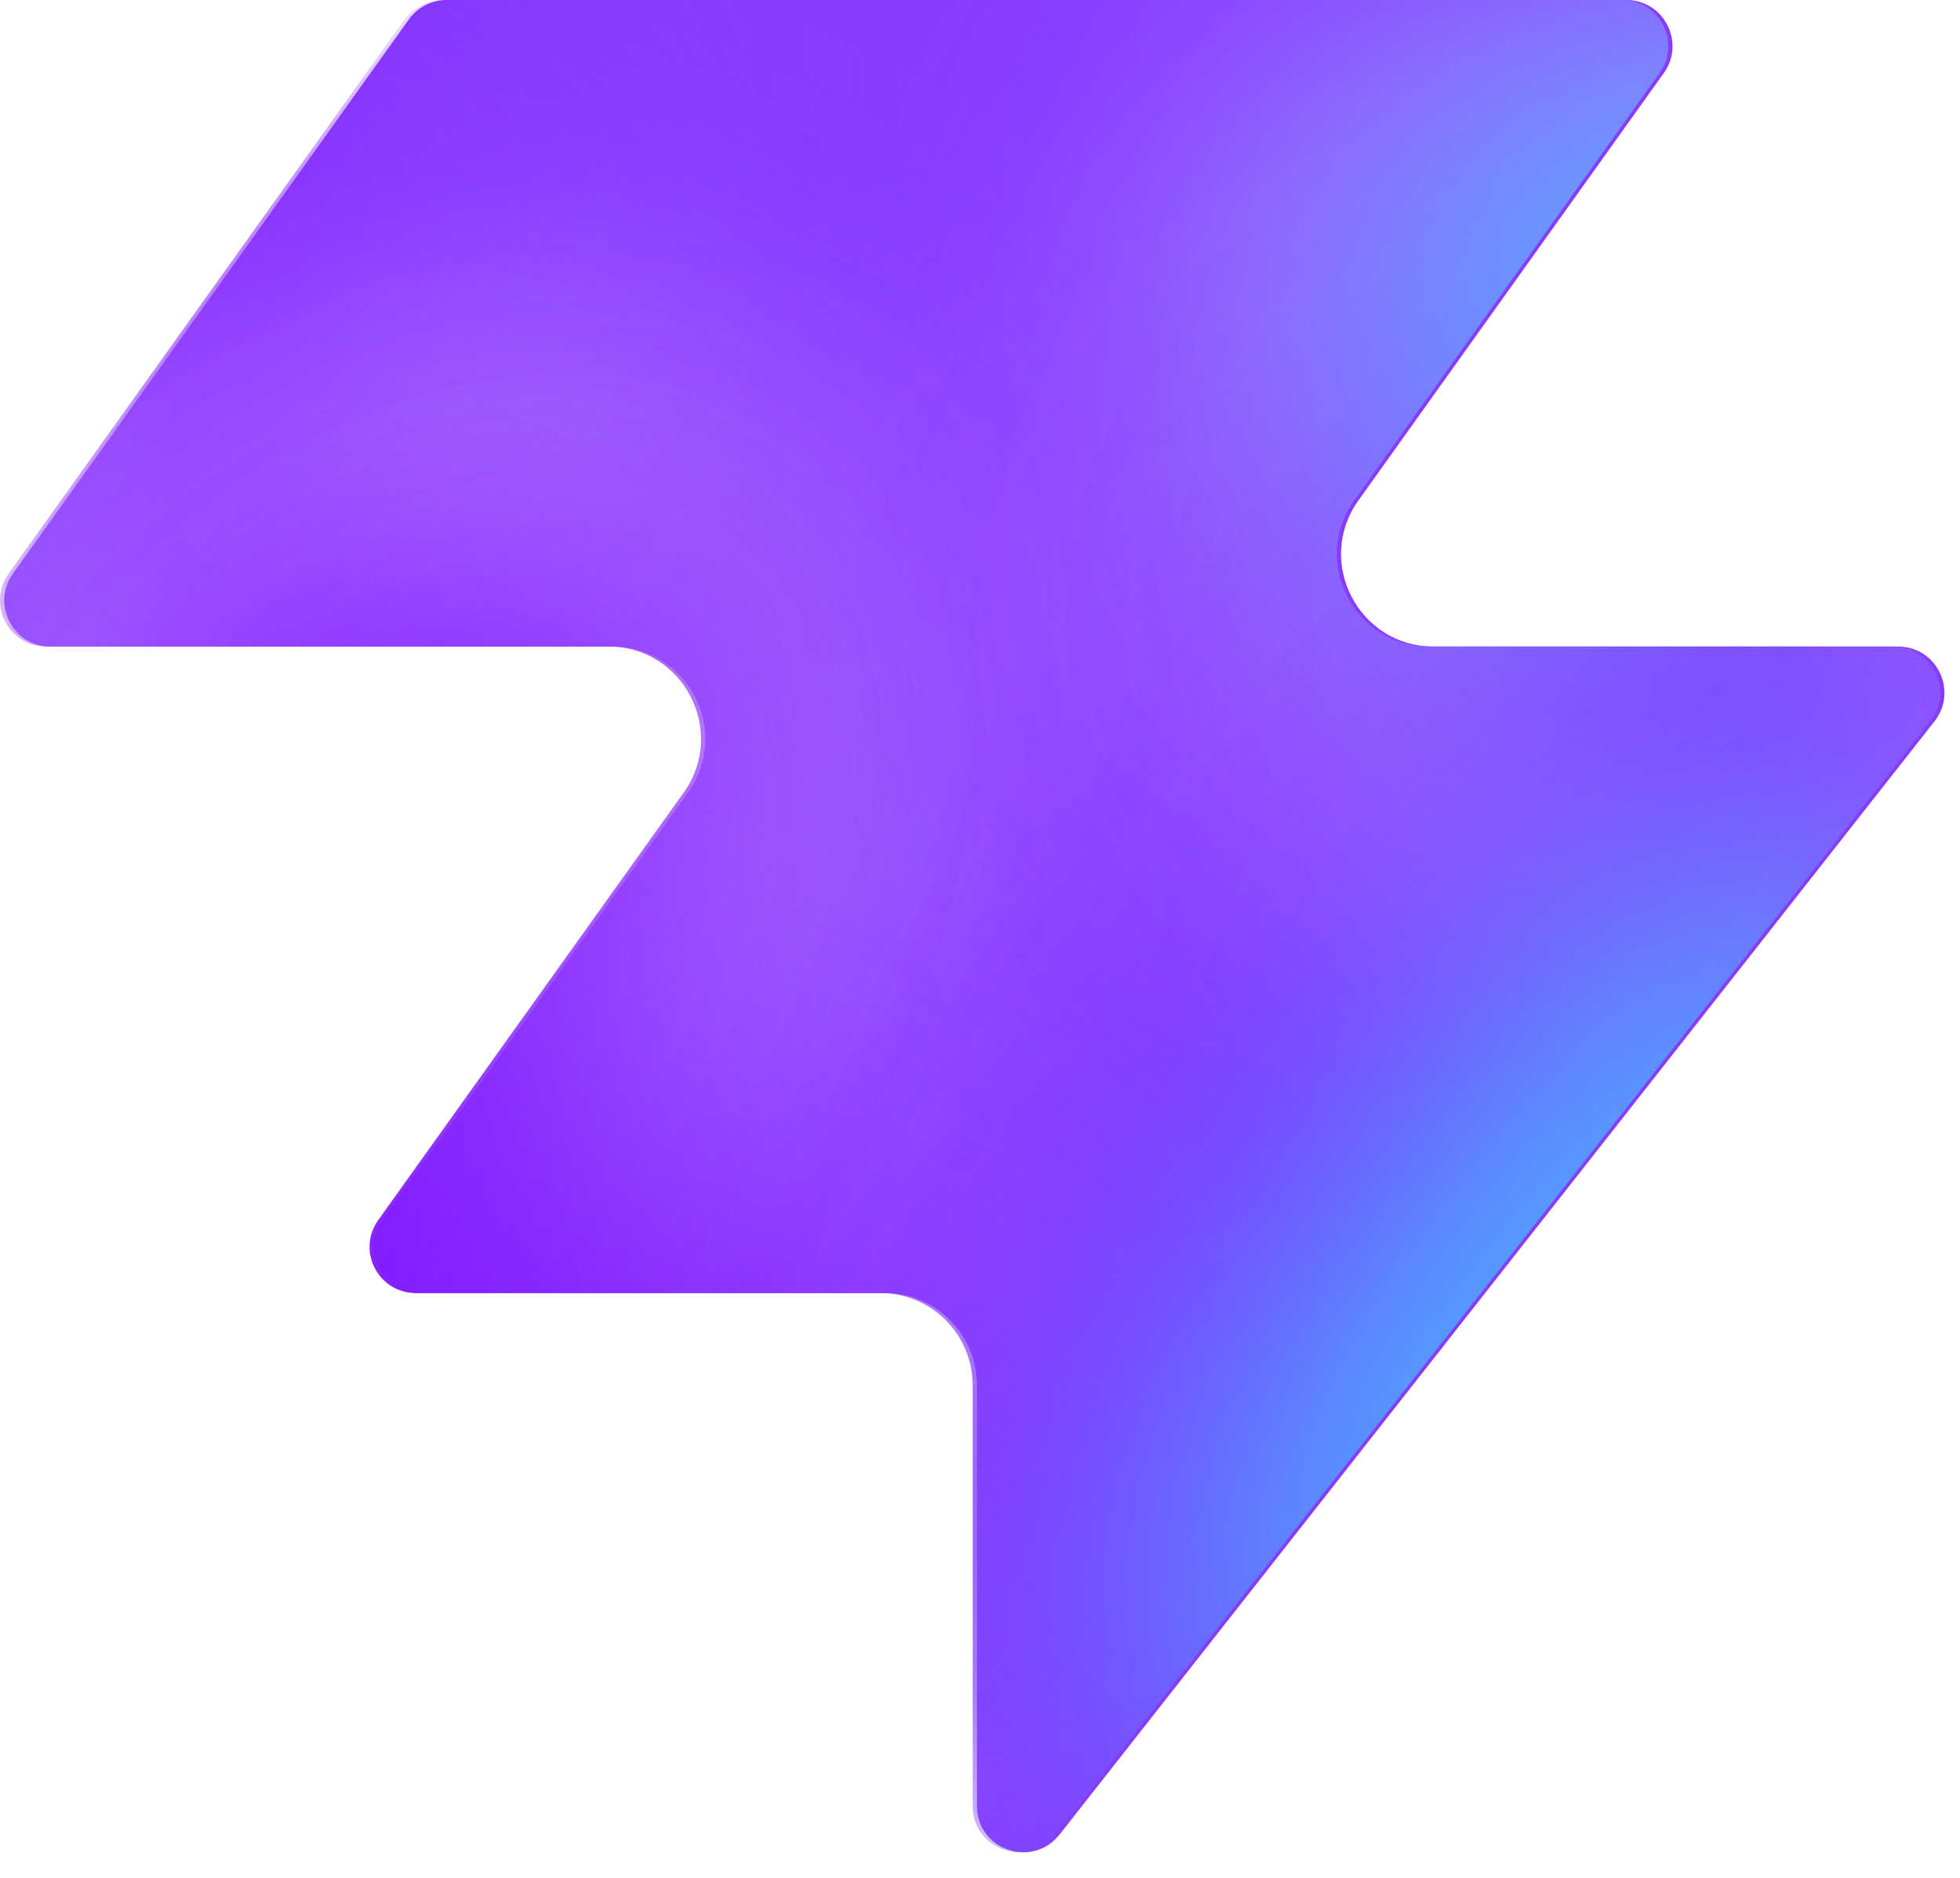
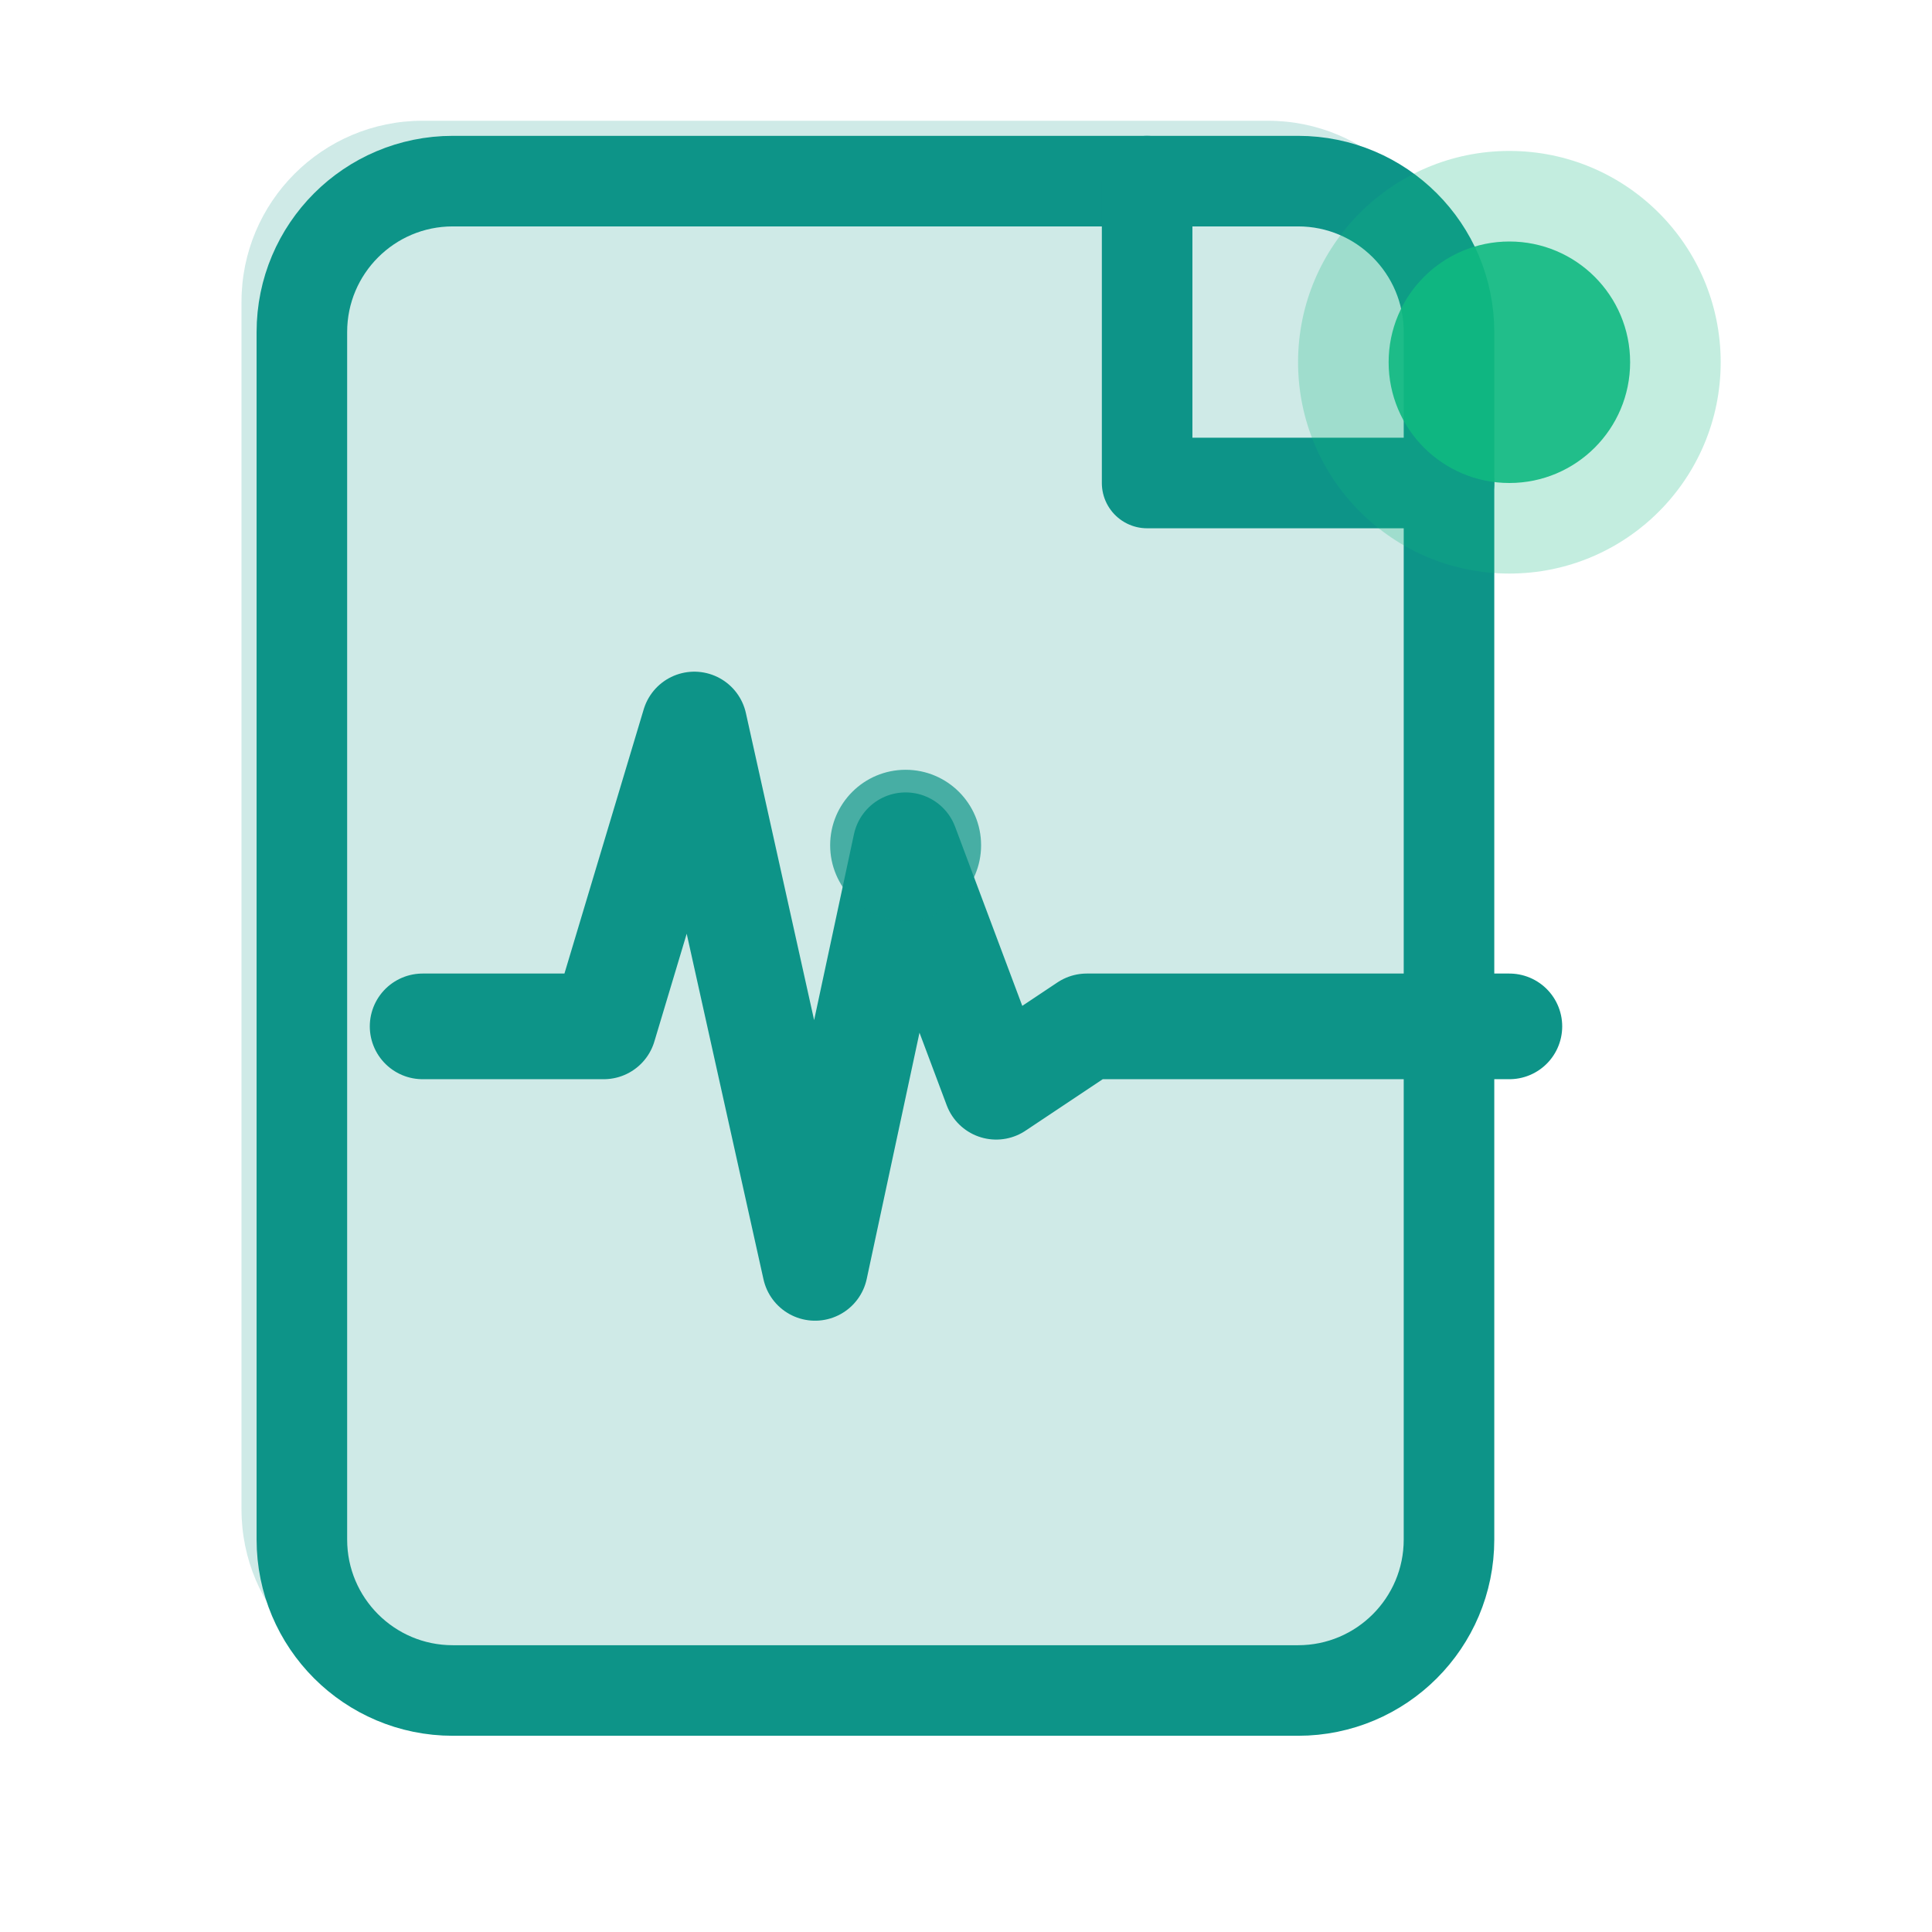
- <svg xmlns="http://www.w3.org/2000/svg" width="48" height="46" fill="none" viewBox="0 0 48 46">
-   <path fill="#863bff" d="M25.946 44.938c-.664.845-2.021.375-2.021-.698V33.937a2.26 2.26 0 0 0-2.262-2.262H10.287c-.92 0-1.456-1.04-.92-1.788l7.48-10.471c1.07-1.497 0-3.578-1.842-3.578H1.237c-.92 0-1.456-1.04-.92-1.788L10.013.474c.214-.297.556-.474.92-.474h28.894c.92 0 1.456 1.04.92 1.788l-7.48 10.471c-1.07 1.498 0 3.579 1.842 3.579h11.377c.943 0 1.473 1.088.89 1.83L25.947 44.94z" style="fill:#863bff;fill:color(display-p3 .525 .23 1);fill-opacity:1" />
-   <mask id="a" width="48" height="46" x="0" y="0" maskUnits="userSpaceOnUse" style="mask-type:alpha">
-     <path fill="#000" d="M25.842 44.938c-.664.844-2.021.375-2.021-.698V33.937a2.26 2.26 0 0 0-2.262-2.262H10.183c-.92 0-1.456-1.04-.92-1.788l7.48-10.471c1.07-1.498 0-3.579-1.842-3.579H1.133c-.92 0-1.456-1.04-.92-1.787L9.91.473c.214-.297.556-.474.92-.474h28.894c.92 0 1.456 1.04.92 1.788l-7.48 10.471c-1.07 1.498 0 3.578 1.842 3.578h11.377c.943 0 1.473 1.088.89 1.832L25.843 44.94z" style="fill:#000;fill-opacity:1" />
-   </mask>
-   <g mask="url(#a)">
-     <g filter="url(#b)">
-       <ellipse cx="5.508" cy="14.704" fill="#ede6ff" rx="5.508" ry="14.704" style="fill:#ede6ff;fill:color(display-p3 .927 .903 1);fill-opacity:1" transform="matrix(.00324 1 1 -.00324 -4.47 31.516)" />
-     </g>
-     <g filter="url(#c)">
-       <ellipse cx="10.399" cy="29.851" fill="#ede6ff" rx="10.399" ry="29.851" style="fill:#ede6ff;fill:color(display-p3 .927 .903 1);fill-opacity:1" transform="matrix(.00324 1 1 -.00324 -39.328 7.883)" />
-     </g>
-     <g filter="url(#d)">
-       <ellipse cx="5.508" cy="30.487" fill="#7e14ff" rx="5.508" ry="30.487" style="fill:#7e14ff;fill:color(display-p3 .492 .077 1);fill-opacity:1" transform="rotate(89.814 -25.913 -14.639)scale(1 -1)" />
-     </g>
-     <g filter="url(#e)">
-       <ellipse cx="5.508" cy="30.599" fill="#7e14ff" rx="5.508" ry="30.599" style="fill:#7e14ff;fill:color(display-p3 .492 .077 1);fill-opacity:1" transform="rotate(89.814 -32.644 -3.334)scale(1 -1)" />
-     </g>
-     <g filter="url(#f)">
-       <ellipse cx="5.508" cy="30.599" fill="#7e14ff" rx="5.508" ry="30.599" style="fill:#7e14ff;fill:color(display-p3 .492 .077 1);fill-opacity:1" transform="matrix(.00324 1 1 -.00324 -34.34 30.47)" />
-     </g>
-     <g filter="url(#g)">
-       <ellipse cx="14.072" cy="22.078" fill="#ede6ff" rx="14.072" ry="22.078" style="fill:#ede6ff;fill:color(display-p3 .927 .903 1);fill-opacity:1" transform="rotate(93.35 24.506 48.493)scale(-1 1)" />
-     </g>
-     <g filter="url(#h)">
-       <ellipse cx="3.47" cy="21.501" fill="#7e14ff" rx="3.47" ry="21.501" style="fill:#7e14ff;fill:color(display-p3 .492 .077 1);fill-opacity:1" transform="rotate(89.009 28.708 47.59)scale(-1 1)" />
-     </g>
-     <g filter="url(#i)">
-       <ellipse cx="3.47" cy="21.501" fill="#7e14ff" rx="3.47" ry="21.501" style="fill:#7e14ff;fill:color(display-p3 .492 .077 1);fill-opacity:1" transform="rotate(89.009 28.708 47.59)scale(-1 1)" />
-     </g>
-     <g filter="url(#j)">
-       <ellipse cx=".387" cy="8.972" fill="#7e14ff" rx="4.407" ry="29.108" style="fill:#7e14ff;fill:color(display-p3 .492 .077 1);fill-opacity:1" transform="rotate(39.51 .387 8.972)" />
-     </g>
-     <g filter="url(#k)">
-       <ellipse cx="47.523" cy="-6.092" fill="#7e14ff" rx="4.407" ry="29.108" style="fill:#7e14ff;fill:color(display-p3 .492 .077 1);fill-opacity:1" transform="rotate(37.892 47.523 -6.092)" />
-     </g>
-     <g filter="url(#l)">
-       <ellipse cx="41.412" cy="6.333" fill="#47bfff" rx="5.971" ry="9.665" style="fill:#47bfff;fill:color(display-p3 .28 .748 1);fill-opacity:1" transform="rotate(37.892 41.412 6.333)" />
-     </g>
-     <g filter="url(#m)">
-       <ellipse cx="-1.879" cy="38.332" fill="#7e14ff" rx="4.407" ry="29.108" style="fill:#7e14ff;fill:color(display-p3 .492 .077 1);fill-opacity:1" transform="rotate(37.892 -1.88 38.332)" />
-     </g>
-     <g filter="url(#n)">
-       <ellipse cx="-1.879" cy="38.332" fill="#7e14ff" rx="4.407" ry="29.108" style="fill:#7e14ff;fill:color(display-p3 .492 .077 1);fill-opacity:1" transform="rotate(37.892 -1.88 38.332)" />
-     </g>
-     <g filter="url(#o)">
-       <ellipse cx="35.651" cy="29.907" fill="#7e14ff" rx="4.407" ry="29.108" style="fill:#7e14ff;fill:color(display-p3 .492 .077 1);fill-opacity:1" transform="rotate(37.892 35.651 29.907)" />
-     </g>
-     <g filter="url(#p)">
-       <ellipse cx="38.418" cy="32.4" fill="#47bfff" rx="5.971" ry="15.297" style="fill:#47bfff;fill:color(display-p3 .28 .748 1);fill-opacity:1" transform="rotate(37.892 38.418 32.4)" />
-     </g>
-   </g>
-   <defs>
-     <filter id="b" width="60.045" height="41.654" x="-19.77" y="16.149" color-interpolation-filters="sRGB" filterUnits="userSpaceOnUse">
-       <feFlood flood-opacity="0" result="BackgroundImageFix" />
-       <feBlend in="SourceGraphic" in2="BackgroundImageFix" result="shape" />
-       <feGaussianBlur result="effect1_foregroundBlur_2002_17158" stdDeviation="7.659" />
-     </filter>
-     <filter id="c" width="90.34" height="51.437" x="-54.613" y="-7.533" color-interpolation-filters="sRGB" filterUnits="userSpaceOnUse">
-       <feFlood flood-opacity="0" result="BackgroundImageFix" />
-       <feBlend in="SourceGraphic" in2="BackgroundImageFix" result="shape" />
-       <feGaussianBlur result="effect1_foregroundBlur_2002_17158" stdDeviation="7.659" />
-     </filter>
-     <filter id="d" width="79.355" height="29.4" x="-49.64" y="2.03" color-interpolation-filters="sRGB" filterUnits="userSpaceOnUse">
-       <feFlood flood-opacity="0" result="BackgroundImageFix" />
-       <feBlend in="SourceGraphic" in2="BackgroundImageFix" result="shape" />
-       <feGaussianBlur result="effect1_foregroundBlur_2002_17158" stdDeviation="4.596" />
-     </filter>
-     <filter id="e" width="79.579" height="29.4" x="-45.045" y="20.029" color-interpolation-filters="sRGB" filterUnits="userSpaceOnUse">
-       <feFlood flood-opacity="0" result="BackgroundImageFix" />
-       <feBlend in="SourceGraphic" in2="BackgroundImageFix" result="shape" />
-       <feGaussianBlur result="effect1_foregroundBlur_2002_17158" stdDeviation="4.596" />
-     </filter>
-     <filter id="f" width="79.579" height="29.4" x="-43.513" y="21.178" color-interpolation-filters="sRGB" filterUnits="userSpaceOnUse">
-       <feFlood flood-opacity="0" result="BackgroundImageFix" />
-       <feBlend in="SourceGraphic" in2="BackgroundImageFix" result="shape" />
-       <feGaussianBlur result="effect1_foregroundBlur_2002_17158" stdDeviation="4.596" />
-     </filter>
-     <filter id="g" width="74.749" height="58.852" x="15.756" y="-17.901" color-interpolation-filters="sRGB" filterUnits="userSpaceOnUse">
-       <feFlood flood-opacity="0" result="BackgroundImageFix" />
-       <feBlend in="SourceGraphic" in2="BackgroundImageFix" result="shape" />
-       <feGaussianBlur result="effect1_foregroundBlur_2002_17158" stdDeviation="7.659" />
-     </filter>
-     <filter id="h" width="61.377" height="25.362" x="23.548" y="2.284" color-interpolation-filters="sRGB" filterUnits="userSpaceOnUse">
-       <feFlood flood-opacity="0" result="BackgroundImageFix" />
-       <feBlend in="SourceGraphic" in2="BackgroundImageFix" result="shape" />
-       <feGaussianBlur result="effect1_foregroundBlur_2002_17158" stdDeviation="4.596" />
-     </filter>
-     <filter id="i" width="61.377" height="25.362" x="23.548" y="2.284" color-interpolation-filters="sRGB" filterUnits="userSpaceOnUse">
-       <feFlood flood-opacity="0" result="BackgroundImageFix" />
-       <feBlend in="SourceGraphic" in2="BackgroundImageFix" result="shape" />
-       <feGaussianBlur result="effect1_foregroundBlur_2002_17158" stdDeviation="4.596" />
-     </filter>
-     <filter id="j" width="56.045" height="63.649" x="-27.636" y="-22.853" color-interpolation-filters="sRGB" filterUnits="userSpaceOnUse">
-       <feFlood flood-opacity="0" result="BackgroundImageFix" />
-       <feBlend in="SourceGraphic" in2="BackgroundImageFix" result="shape" />
-       <feGaussianBlur result="effect1_foregroundBlur_2002_17158" stdDeviation="4.596" />
-     </filter>
-     <filter id="k" width="54.814" height="64.646" x="20.116" y="-38.415" color-interpolation-filters="sRGB" filterUnits="userSpaceOnUse">
-       <feFlood flood-opacity="0" result="BackgroundImageFix" />
-       <feBlend in="SourceGraphic" in2="BackgroundImageFix" result="shape" />
-       <feGaussianBlur result="effect1_foregroundBlur_2002_17158" stdDeviation="4.596" />
-     </filter>
-     <filter id="l" width="33.541" height="35.313" x="24.641" y="-11.323" color-interpolation-filters="sRGB" filterUnits="userSpaceOnUse">
-       <feFlood flood-opacity="0" result="BackgroundImageFix" />
-       <feBlend in="SourceGraphic" in2="BackgroundImageFix" result="shape" />
-       <feGaussianBlur result="effect1_foregroundBlur_2002_17158" stdDeviation="4.596" />
-     </filter>
-     <filter id="m" width="54.814" height="64.646" x="-29.286" y="6.009" color-interpolation-filters="sRGB" filterUnits="userSpaceOnUse">
-       <feFlood flood-opacity="0" result="BackgroundImageFix" />
-       <feBlend in="SourceGraphic" in2="BackgroundImageFix" result="shape" />
-       <feGaussianBlur result="effect1_foregroundBlur_2002_17158" stdDeviation="4.596" />
-     </filter>
-     <filter id="n" width="54.814" height="64.646" x="-29.286" y="6.009" color-interpolation-filters="sRGB" filterUnits="userSpaceOnUse">
-       <feFlood flood-opacity="0" result="BackgroundImageFix" />
-       <feBlend in="SourceGraphic" in2="BackgroundImageFix" result="shape" />
-       <feGaussianBlur result="effect1_foregroundBlur_2002_17158" stdDeviation="4.596" />
-     </filter>
-     <filter id="o" width="54.814" height="64.646" x="8.244" y="-2.416" color-interpolation-filters="sRGB" filterUnits="userSpaceOnUse">
-       <feFlood flood-opacity="0" result="BackgroundImageFix" />
-       <feBlend in="SourceGraphic" in2="BackgroundImageFix" result="shape" />
-       <feGaussianBlur result="effect1_foregroundBlur_2002_17158" stdDeviation="4.596" />
-     </filter>
-     <filter id="p" width="39.409" height="43.623" x="18.713" y="10.588" color-interpolation-filters="sRGB" filterUnits="userSpaceOnUse">
-       <feFlood flood-opacity="0" result="BackgroundImageFix" />
-       <feBlend in="SourceGraphic" in2="BackgroundImageFix" result="shape" />
-       <feGaussianBlur result="effect1_foregroundBlur_2002_17158" stdDeviation="4.596" />
-     </filter>
-   </defs>
+ <svg xmlns="http://www.w3.org/2000/svg" viewBox="0 0 64 64" fill="none">
+   <rect x="8" y="4" width="40" height="52" rx="6" fill="#0D9488" opacity="0.2" />
+   <rect x="10" y="6" width="38" height="50" rx="5" stroke="#0D9488" stroke-width="3" fill="none" />
+   <path d="M38 6V16H48" stroke="#0D9488" stroke-width="3" fill="none" stroke-linecap="round" stroke-linejoin="round" />
+   <polyline points="14,34 20,34 23,24 27,42 30,28 33,36 36,34 50,34" stroke="#0D9488" stroke-width="3.5" stroke-linecap="round" stroke-linejoin="round" fill="none" />
+   <circle cx="30" cy="28" r="2.5" fill="#0D9488" opacity="0.7" />
+   <circle cx="50" cy="12" r="4" fill="#10B981" opacity="0.9" />
+   <circle cx="50" cy="12" r="7" fill="#10B981" opacity="0.25" />
</svg>
